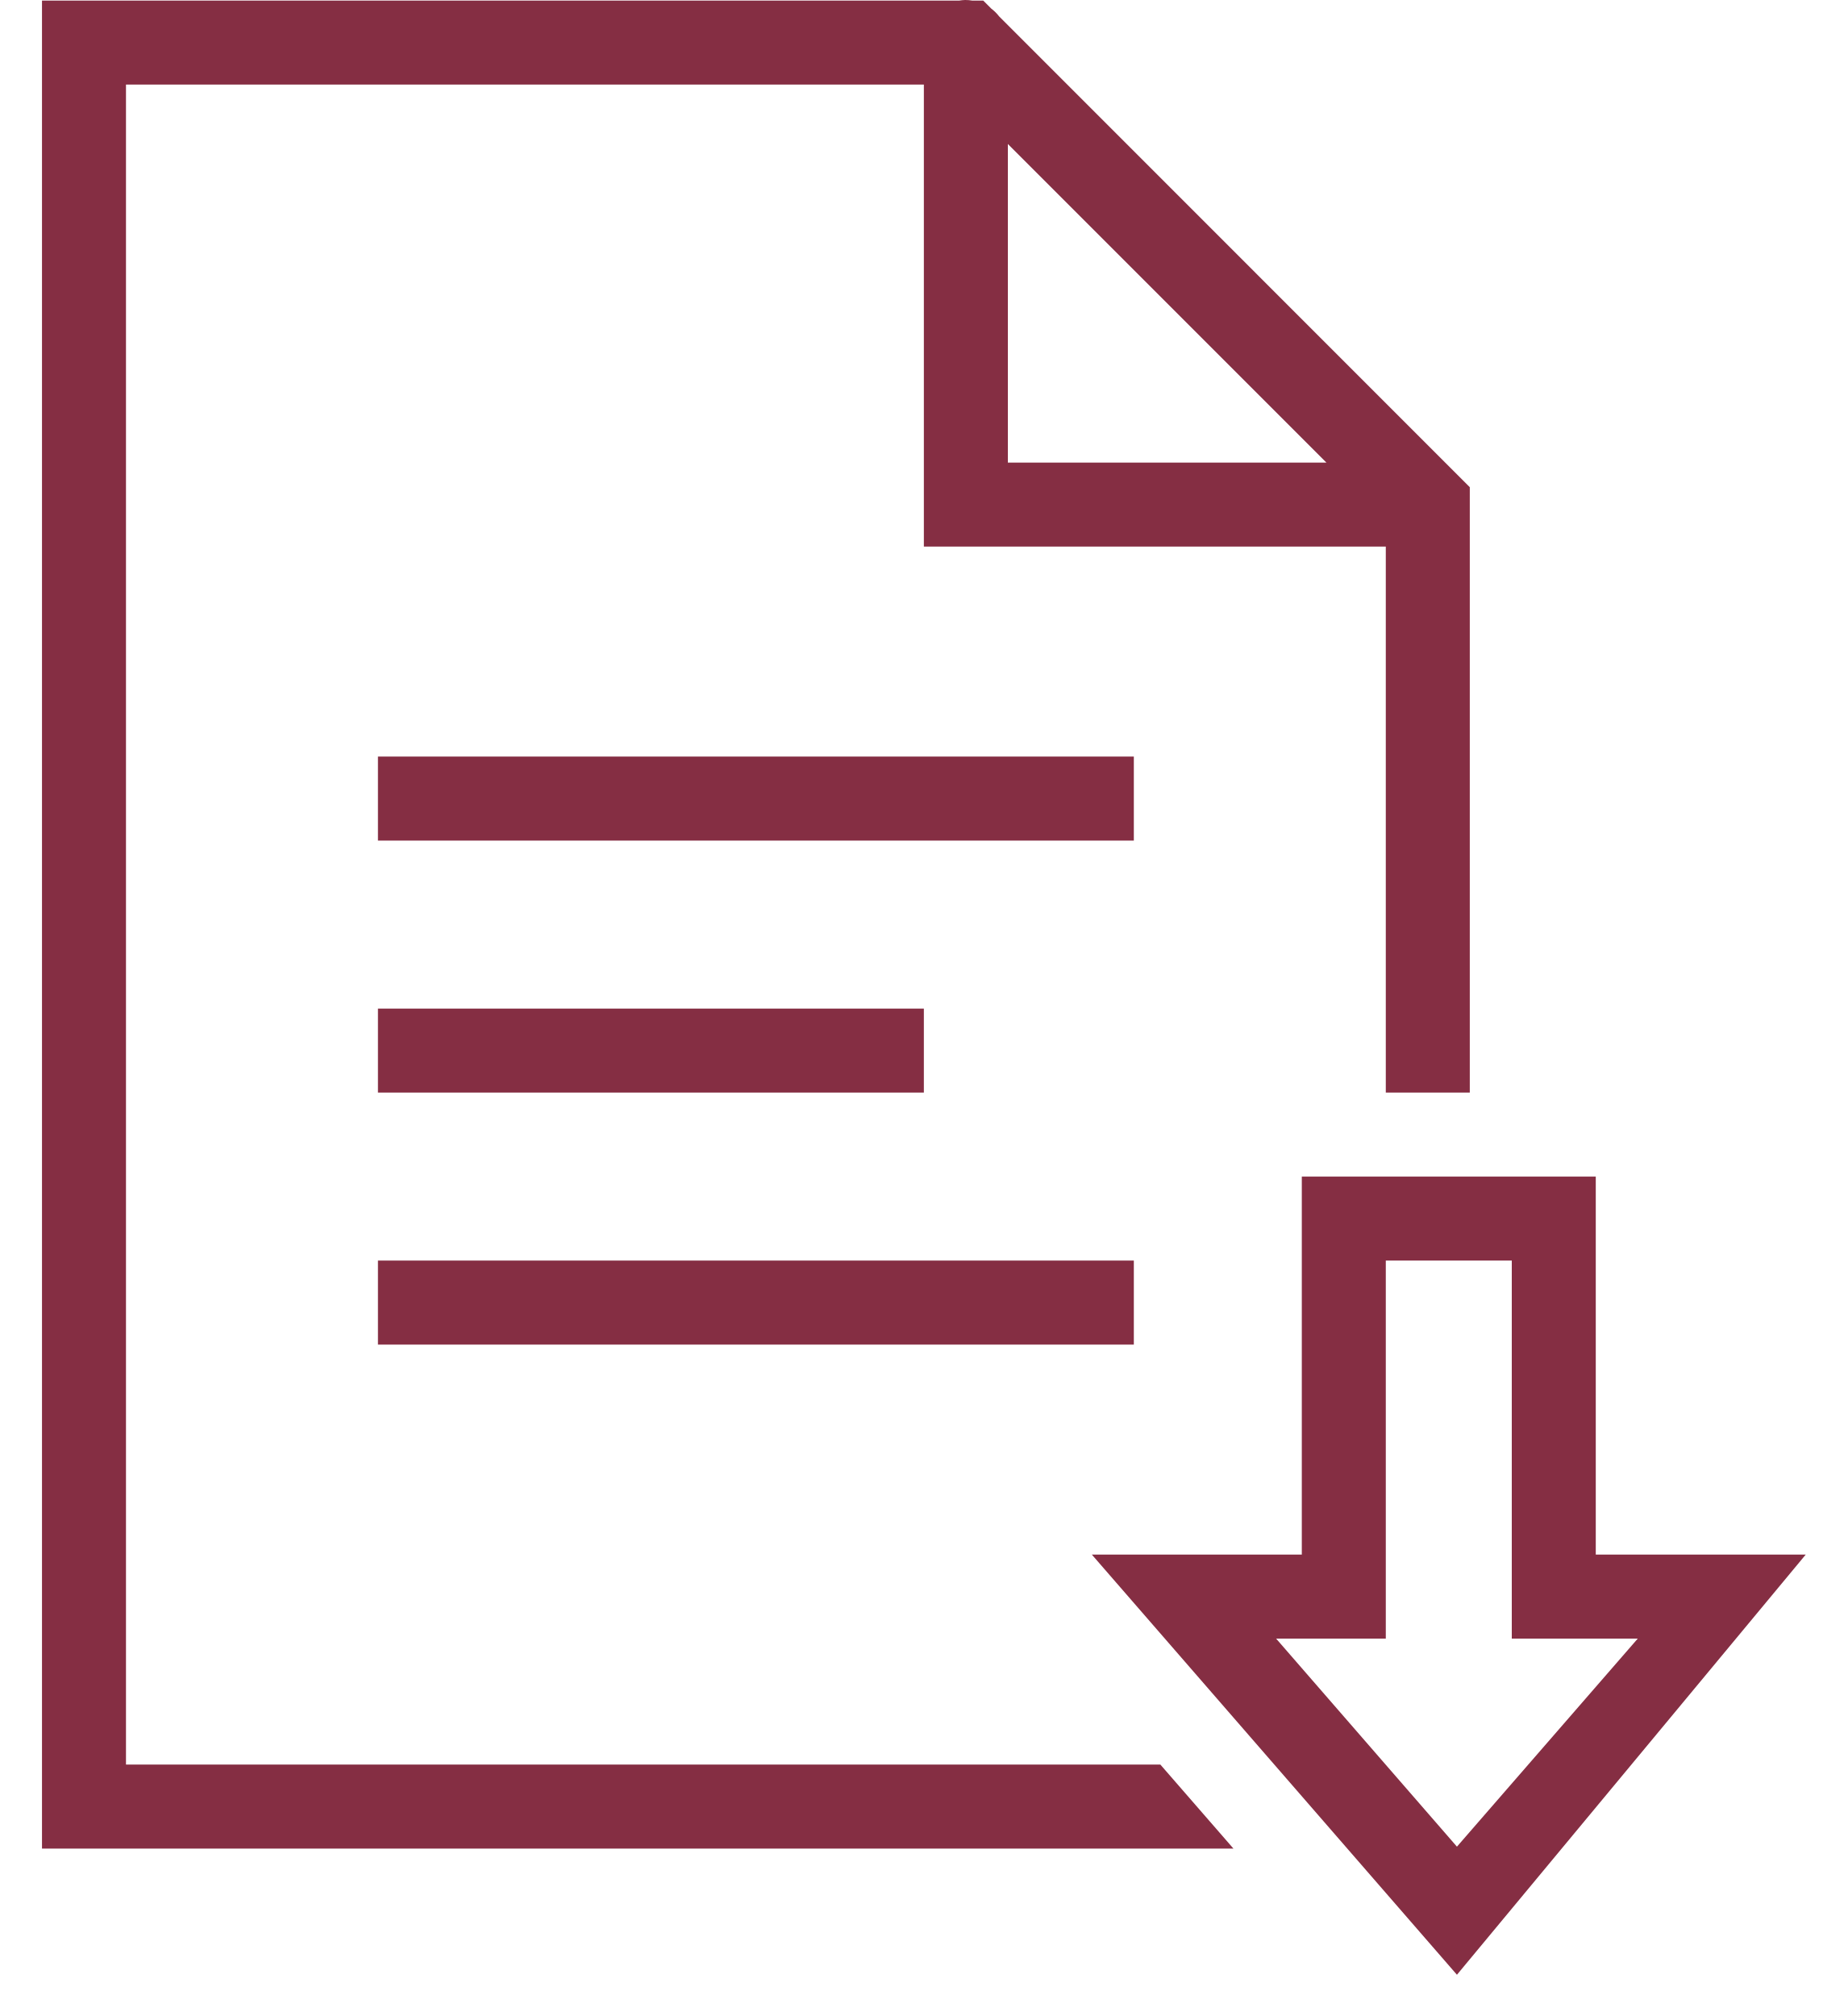
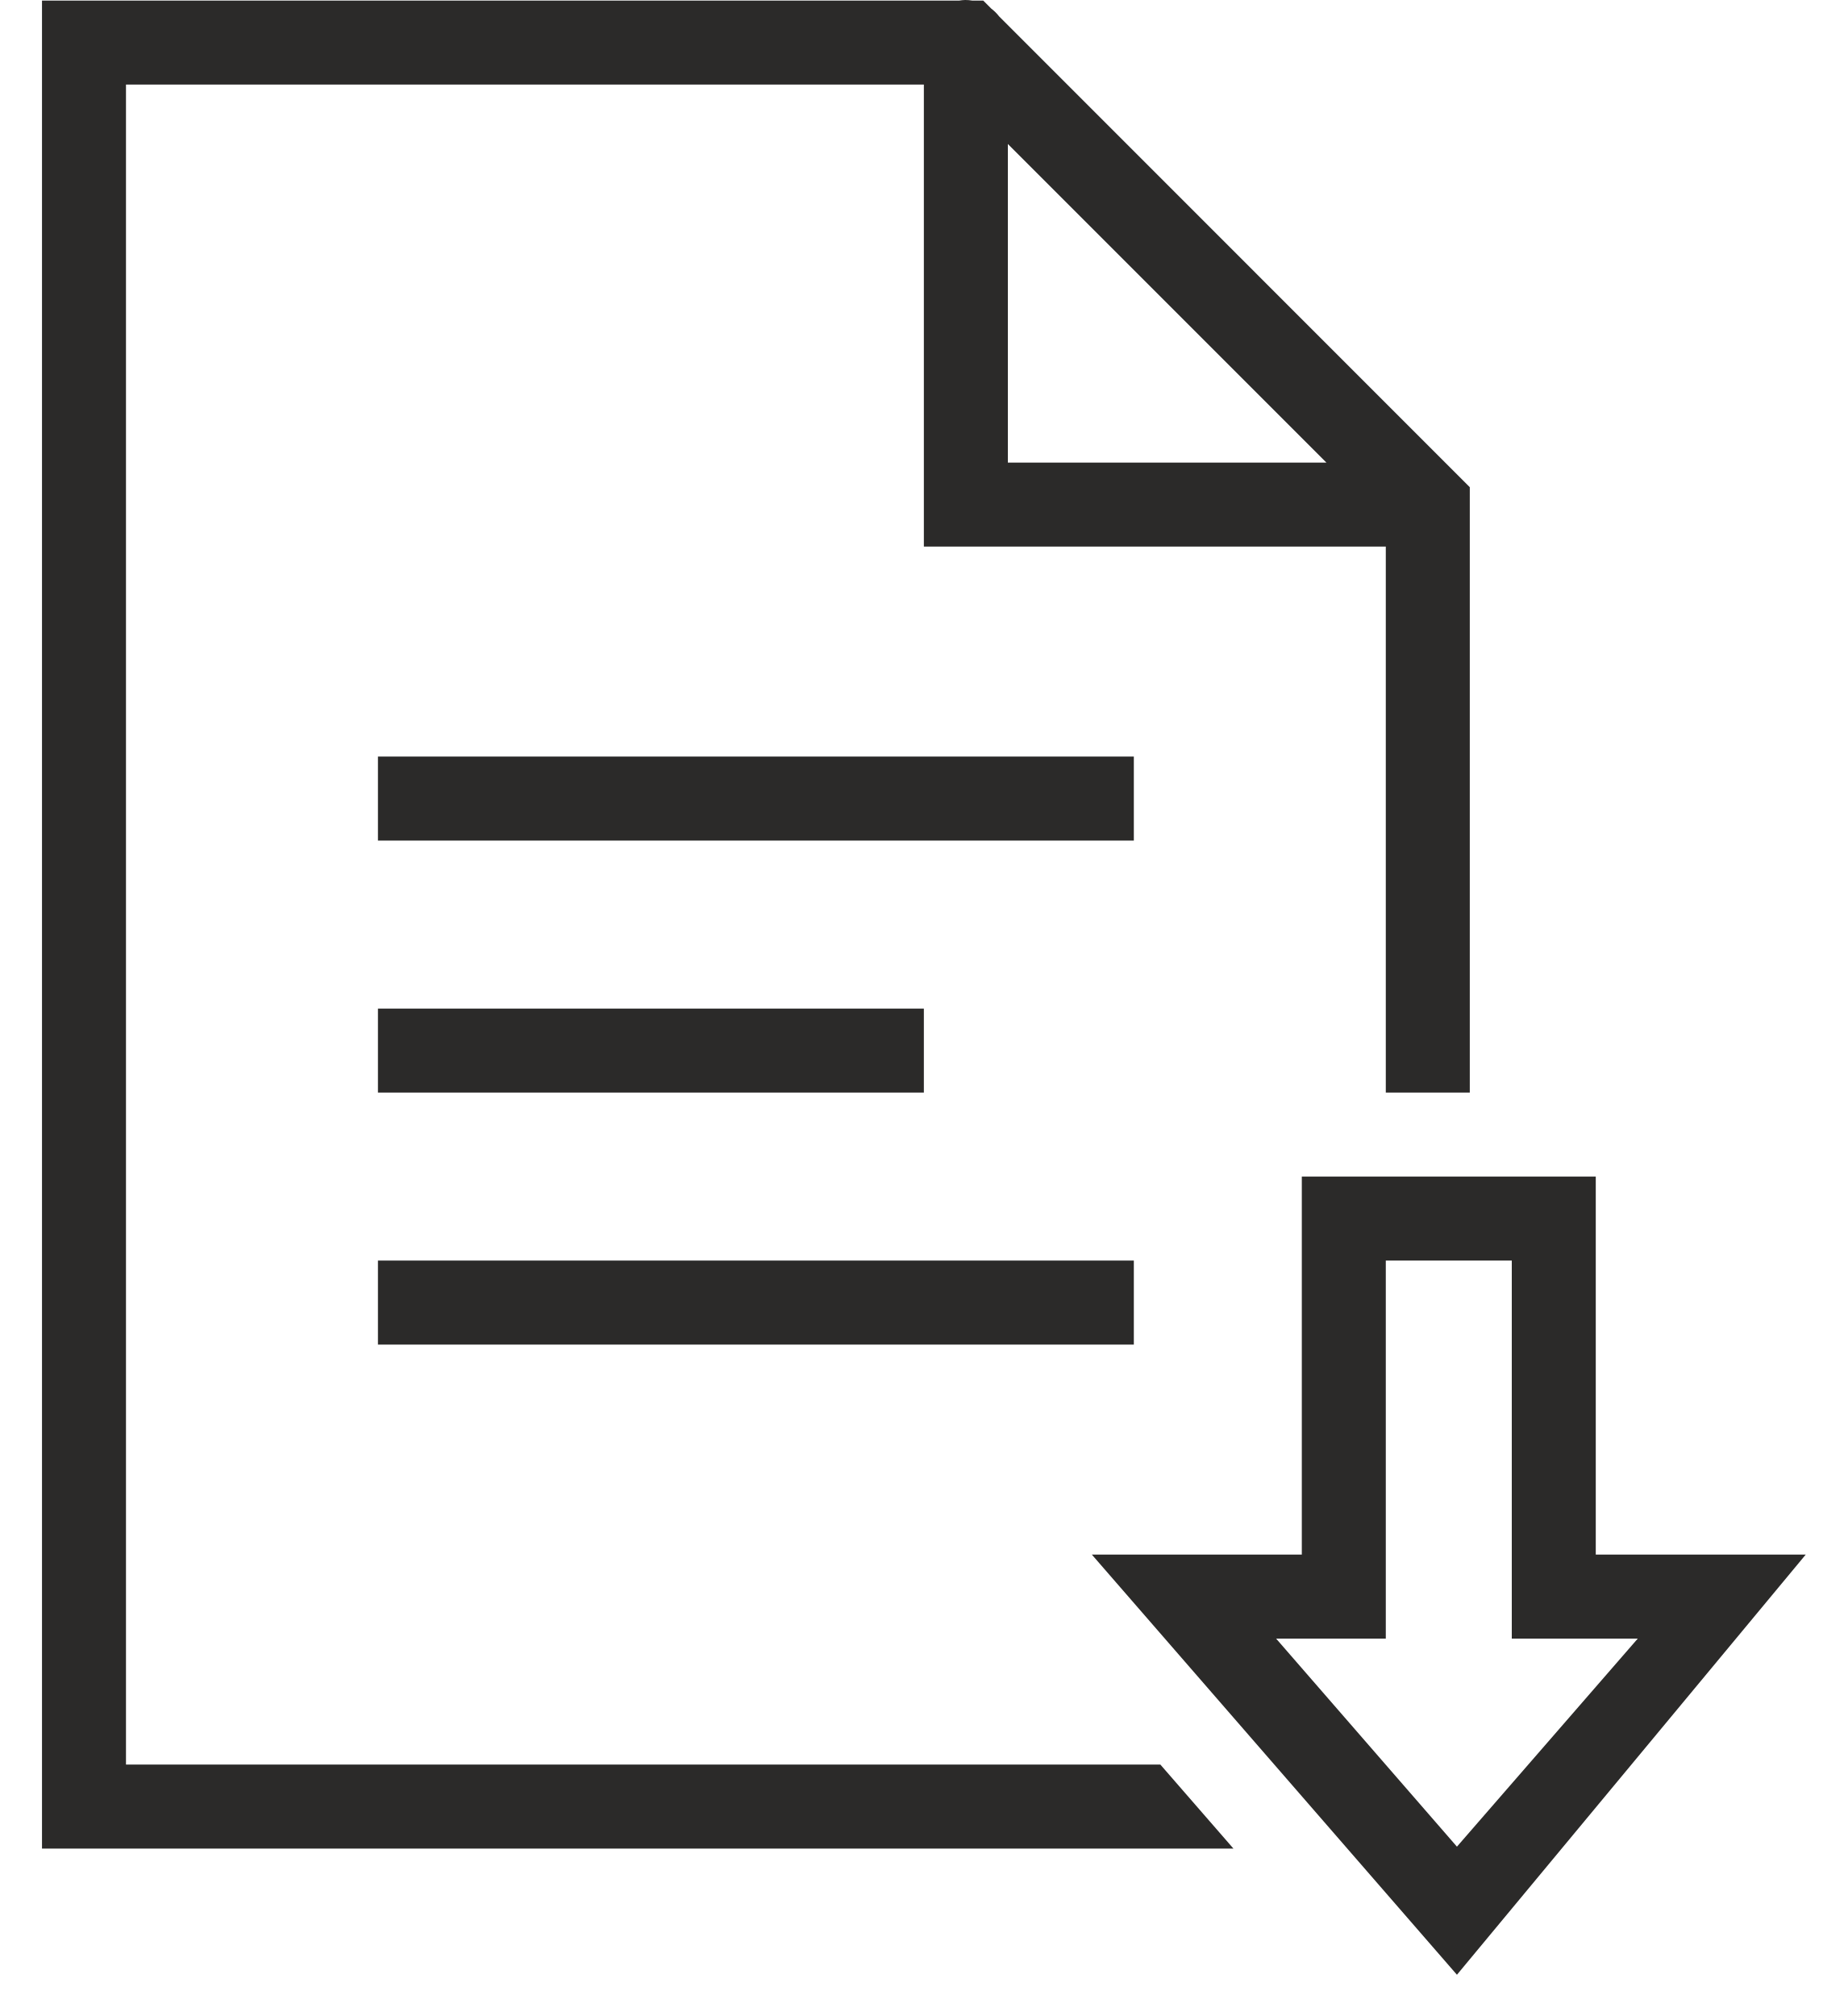
<svg xmlns="http://www.w3.org/2000/svg" width="22" height="24" viewBox="0 0 22 24">
  <g fill="none" fill-rule="evenodd">
-     <path d="M-2 0h24v24H-2z" />
-     <path fill="#852E43" fill-rule="nonzero" d="M11.492 0a.5.5 0 0 0-.072.007H.5v22h14.186l-.87-1H1.5v-20H11v5.5h5.5v6.5h1V5.8L11.896.195a.5.5 0 0 0-.094-.093l-.095-.095h-.13A.5.5 0 0 0 11.492 0zM12 1.714l3.793 3.793H12V1.714zM4.5 9.007v1h9v-1h-9zm0 3v1H11v-1H4.5zm11 2v4.5H13l4.347 5.002 4.153-5.002H19v-4.5h-3.5zm-11 1v1h9v-1h-9zm12 0H18v4.5h1.5l-2.153 2.477-2.153-2.477H16.5v-4.5z" />
+     <path fill="#2b2a29" fill-rule="nonzero" d="M11.492 0a.5.5 0 0 0-.072.007H.5v22h14.186l-.87-1H1.5v-20H11v5.5h5.5v6.5h1V5.8L11.896.195a.5.5 0 0 0-.094-.093l-.095-.095h-.13A.5.5 0 0 0 11.492 0zM12 1.714l3.793 3.793H12V1.714zM4.5 9.007v1h9v-1h-9zm0 3v1H11v-1H4.5zm11 2v4.5H13l4.347 5.002 4.153-5.002H19v-4.5h-3.5zm-11 1v1h9v-1h-9zm12 0H18v4.5h1.5l-2.153 2.477-2.153-2.477H16.5v-4.5z" />
  </g>
</svg>
